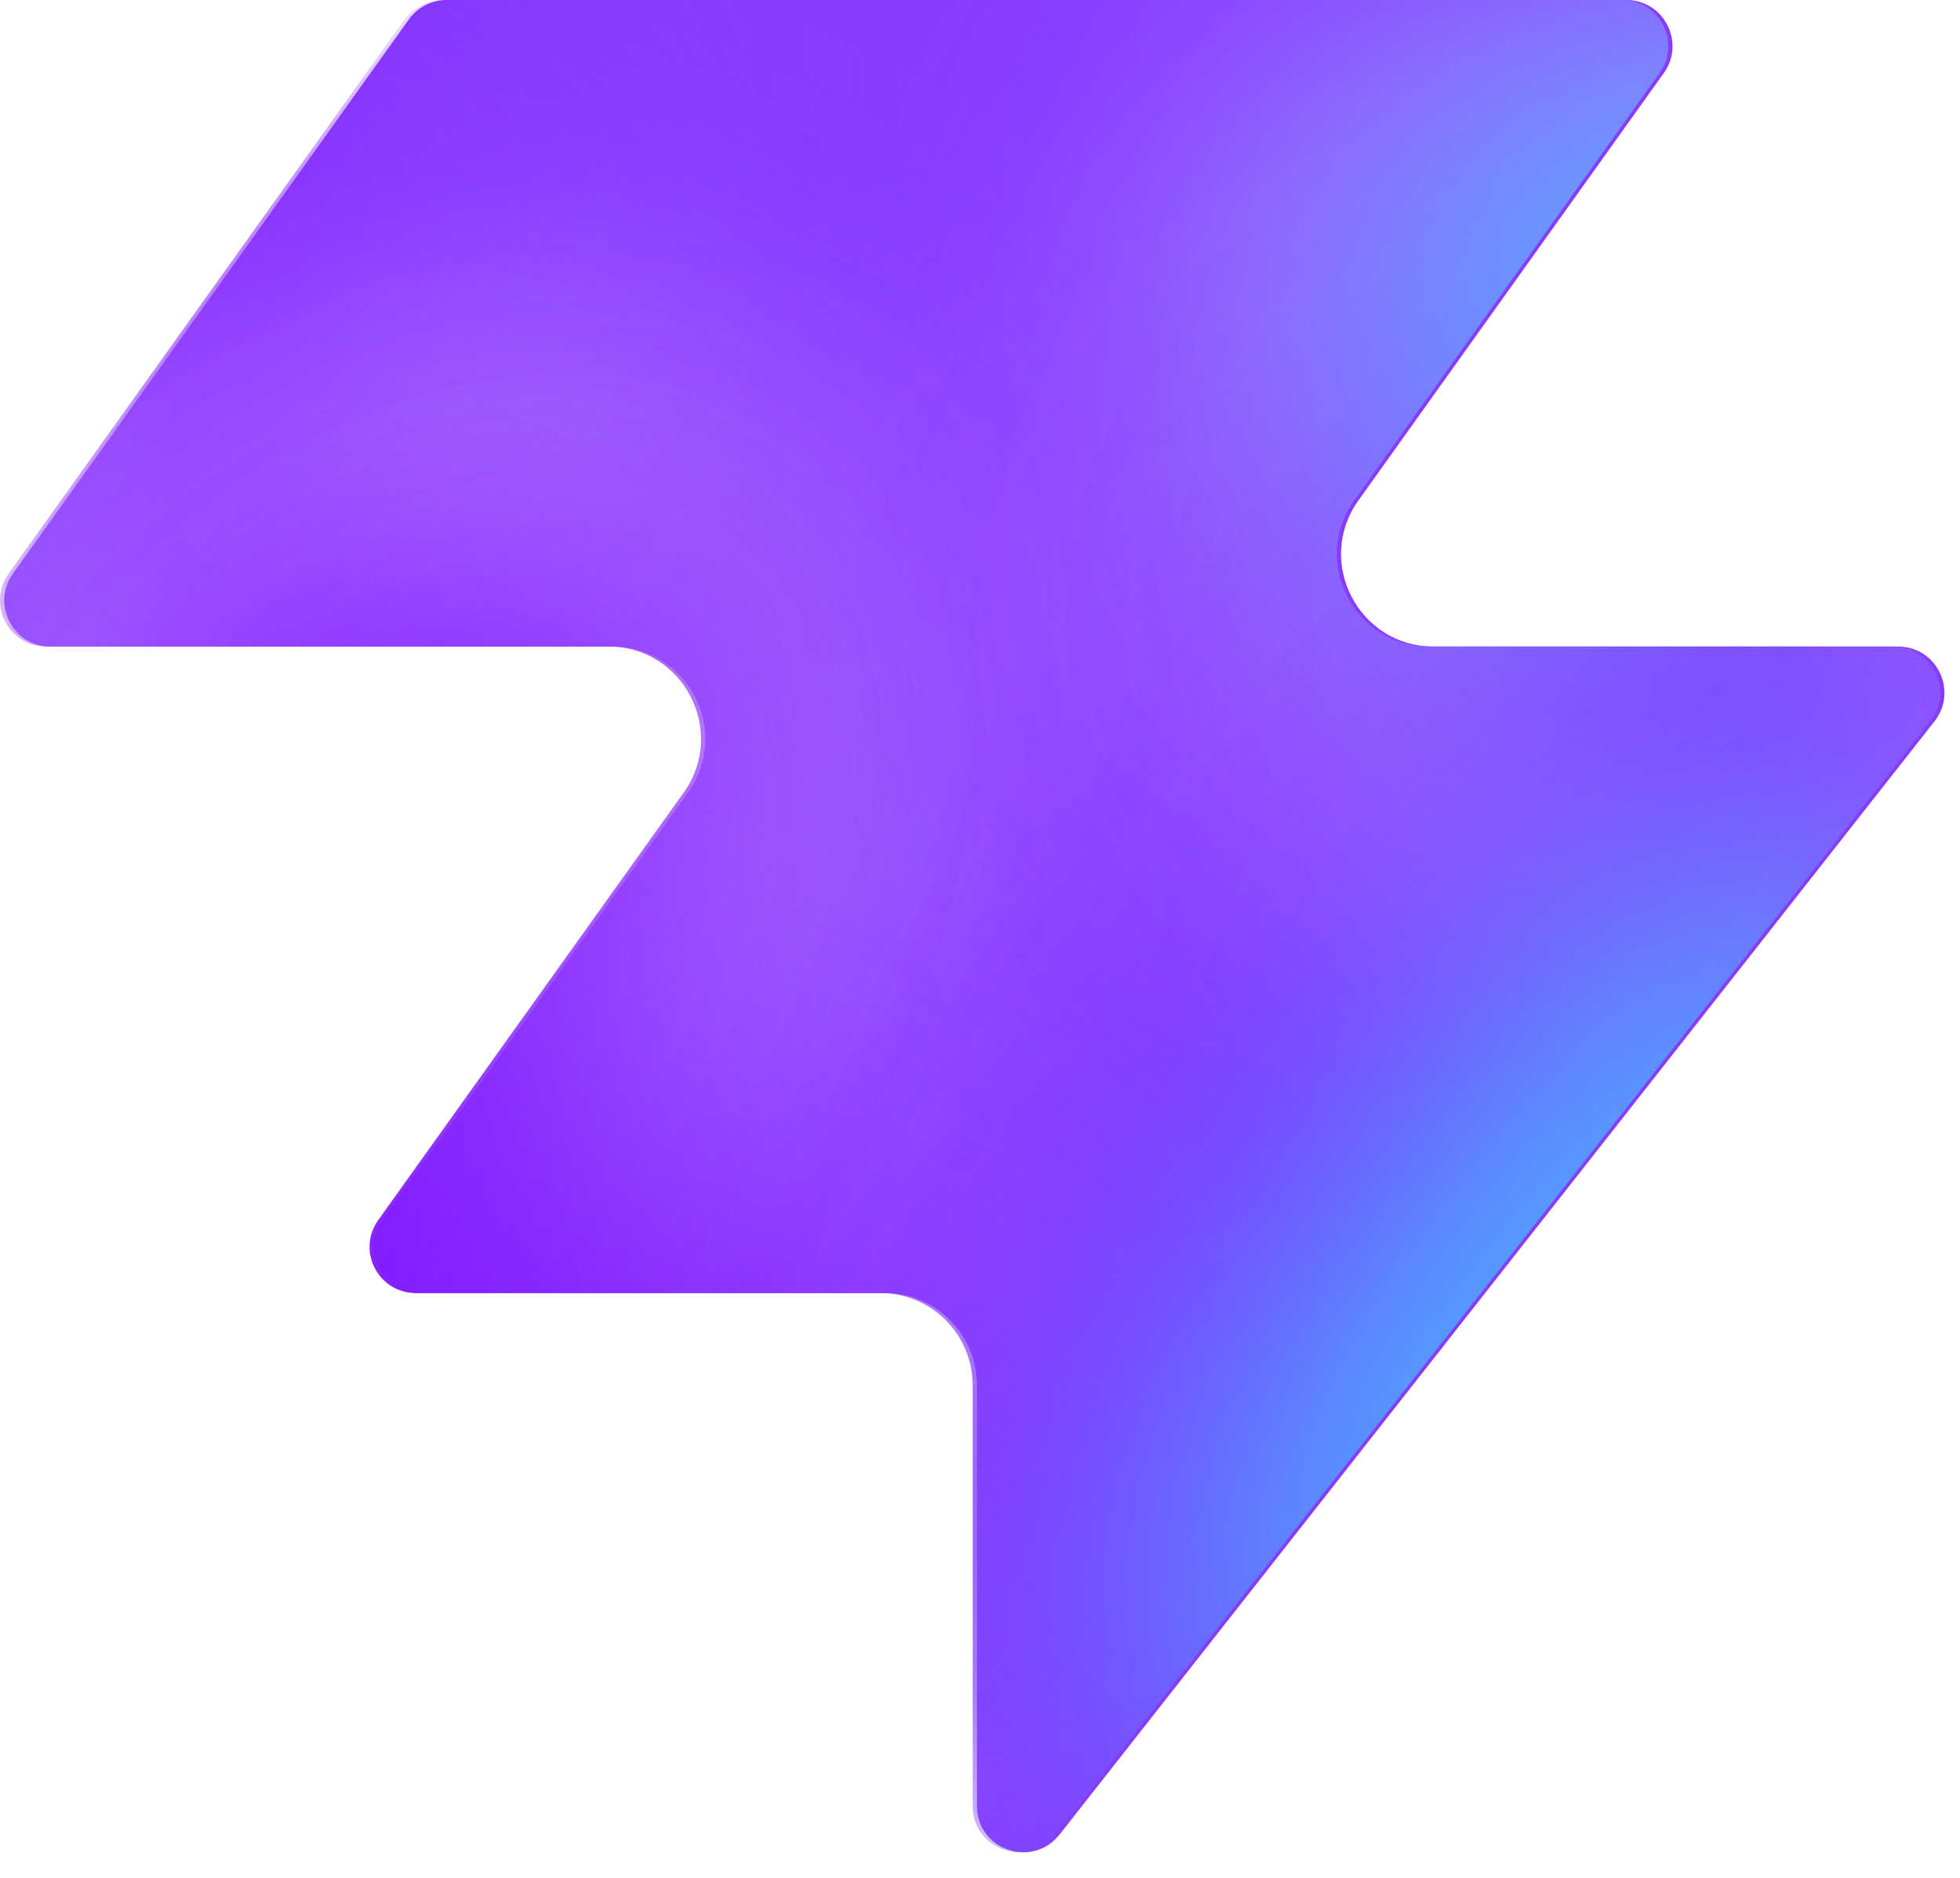
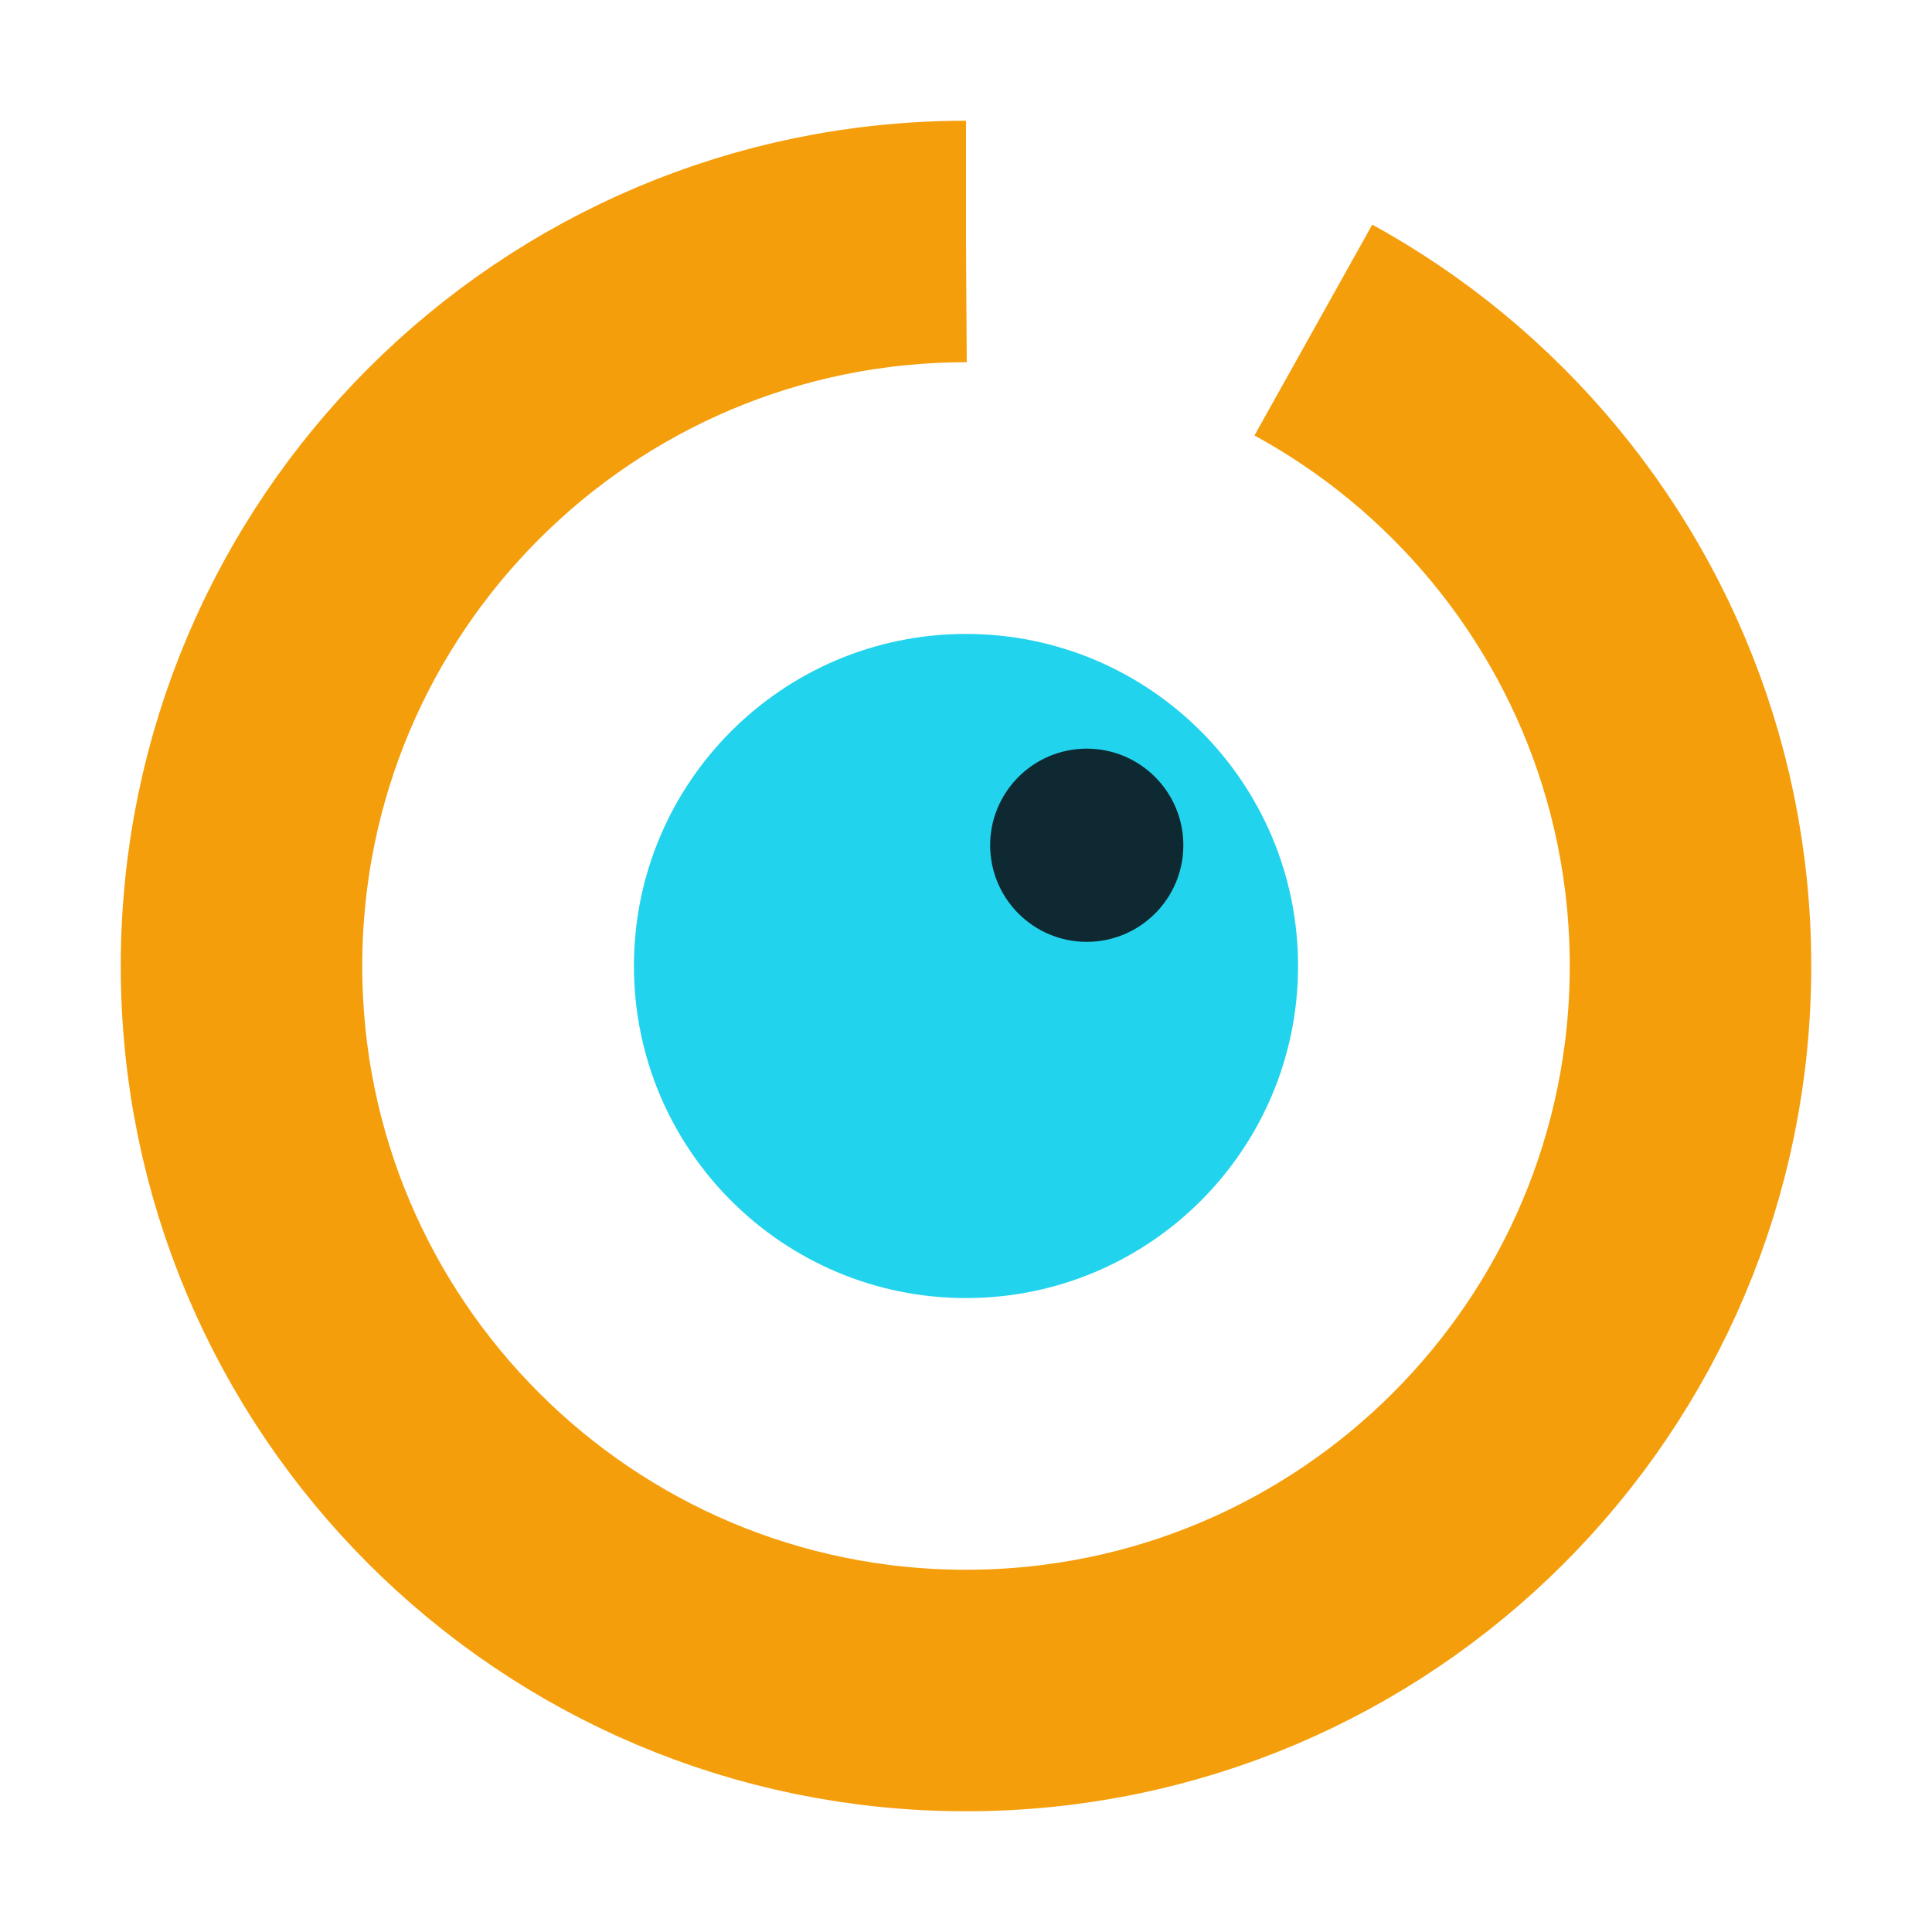
- <svg xmlns="http://www.w3.org/2000/svg" width="48" height="46" fill="none" viewBox="0 0 48 46">
-   <path fill="#863bff" d="M25.946 44.938c-.664.845-2.021.375-2.021-.698V33.937a2.26 2.26 0 0 0-2.262-2.262H10.287c-.92 0-1.456-1.04-.92-1.788l7.48-10.471c1.07-1.497 0-3.578-1.842-3.578H1.237c-.92 0-1.456-1.04-.92-1.788L10.013.474c.214-.297.556-.474.92-.474h28.894c.92 0 1.456 1.04.92 1.788l-7.48 10.471c-1.07 1.498 0 3.579 1.842 3.579h11.377c.943 0 1.473 1.088.89 1.83L25.947 44.94z" style="fill:#863bff;fill:color(display-p3 .525 .23 1);fill-opacity:1" />
-   <mask id="a" width="48" height="46" x="0" y="0" maskUnits="userSpaceOnUse" style="mask-type:alpha">
-     <path fill="#000" d="M25.842 44.938c-.664.844-2.021.375-2.021-.698V33.937a2.26 2.26 0 0 0-2.262-2.262H10.183c-.92 0-1.456-1.04-.92-1.788l7.48-10.471c1.07-1.498 0-3.579-1.842-3.579H1.133c-.92 0-1.456-1.04-.92-1.787L9.91.473c.214-.297.556-.474.92-.474h28.894c.92 0 1.456 1.04.92 1.788l-7.48 10.471c-1.07 1.498 0 3.578 1.842 3.578h11.377c.943 0 1.473 1.088.89 1.832L25.843 44.94z" style="fill:#000;fill-opacity:1" />
-   </mask>
-   <g mask="url(#a)">
-     <g filter="url(#b)">
-       <ellipse cx="5.508" cy="14.704" fill="#ede6ff" rx="5.508" ry="14.704" style="fill:#ede6ff;fill:color(display-p3 .927 .903 1);fill-opacity:1" transform="matrix(.00324 1 1 -.00324 -4.47 31.516)" />
-     </g>
-     <g filter="url(#c)">
-       <ellipse cx="10.399" cy="29.851" fill="#ede6ff" rx="10.399" ry="29.851" style="fill:#ede6ff;fill:color(display-p3 .927 .903 1);fill-opacity:1" transform="matrix(.00324 1 1 -.00324 -39.328 7.883)" />
-     </g>
-     <g filter="url(#d)">
-       <ellipse cx="5.508" cy="30.487" fill="#7e14ff" rx="5.508" ry="30.487" style="fill:#7e14ff;fill:color(display-p3 .492 .077 1);fill-opacity:1" transform="rotate(89.814 -25.913 -14.639)scale(1 -1)" />
-     </g>
-     <g filter="url(#e)">
-       <ellipse cx="5.508" cy="30.599" fill="#7e14ff" rx="5.508" ry="30.599" style="fill:#7e14ff;fill:color(display-p3 .492 .077 1);fill-opacity:1" transform="rotate(89.814 -32.644 -3.334)scale(1 -1)" />
-     </g>
-     <g filter="url(#f)">
-       <ellipse cx="5.508" cy="30.599" fill="#7e14ff" rx="5.508" ry="30.599" style="fill:#7e14ff;fill:color(display-p3 .492 .077 1);fill-opacity:1" transform="matrix(.00324 1 1 -.00324 -34.34 30.47)" />
-     </g>
-     <g filter="url(#g)">
-       <ellipse cx="14.072" cy="22.078" fill="#ede6ff" rx="14.072" ry="22.078" style="fill:#ede6ff;fill:color(display-p3 .927 .903 1);fill-opacity:1" transform="rotate(93.35 24.506 48.493)scale(-1 1)" />
-     </g>
-     <g filter="url(#h)">
-       <ellipse cx="3.47" cy="21.501" fill="#7e14ff" rx="3.47" ry="21.501" style="fill:#7e14ff;fill:color(display-p3 .492 .077 1);fill-opacity:1" transform="rotate(89.009 28.708 47.59)scale(-1 1)" />
-     </g>
-     <g filter="url(#i)">
-       <ellipse cx="3.47" cy="21.501" fill="#7e14ff" rx="3.47" ry="21.501" style="fill:#7e14ff;fill:color(display-p3 .492 .077 1);fill-opacity:1" transform="rotate(89.009 28.708 47.59)scale(-1 1)" />
-     </g>
-     <g filter="url(#j)">
-       <ellipse cx=".387" cy="8.972" fill="#7e14ff" rx="4.407" ry="29.108" style="fill:#7e14ff;fill:color(display-p3 .492 .077 1);fill-opacity:1" transform="rotate(39.51 .387 8.972)" />
-     </g>
-     <g filter="url(#k)">
-       <ellipse cx="47.523" cy="-6.092" fill="#7e14ff" rx="4.407" ry="29.108" style="fill:#7e14ff;fill:color(display-p3 .492 .077 1);fill-opacity:1" transform="rotate(37.892 47.523 -6.092)" />
-     </g>
-     <g filter="url(#l)">
-       <ellipse cx="41.412" cy="6.333" fill="#47bfff" rx="5.971" ry="9.665" style="fill:#47bfff;fill:color(display-p3 .28 .748 1);fill-opacity:1" transform="rotate(37.892 41.412 6.333)" />
-     </g>
-     <g filter="url(#m)">
-       <ellipse cx="-1.879" cy="38.332" fill="#7e14ff" rx="4.407" ry="29.108" style="fill:#7e14ff;fill:color(display-p3 .492 .077 1);fill-opacity:1" transform="rotate(37.892 -1.88 38.332)" />
-     </g>
-     <g filter="url(#n)">
-       <ellipse cx="-1.879" cy="38.332" fill="#7e14ff" rx="4.407" ry="29.108" style="fill:#7e14ff;fill:color(display-p3 .492 .077 1);fill-opacity:1" transform="rotate(37.892 -1.88 38.332)" />
-     </g>
-     <g filter="url(#o)">
-       <ellipse cx="35.651" cy="29.907" fill="#7e14ff" rx="4.407" ry="29.108" style="fill:#7e14ff;fill:color(display-p3 .492 .077 1);fill-opacity:1" transform="rotate(37.892 35.651 29.907)" />
-     </g>
-     <g filter="url(#p)">
-       <ellipse cx="38.418" cy="32.4" fill="#47bfff" rx="5.971" ry="15.297" style="fill:#47bfff;fill:color(display-p3 .28 .748 1);fill-opacity:1" transform="rotate(37.892 38.418 32.4)" />
-     </g>
+ <svg xmlns="http://www.w3.org/2000/svg" viewBox="0 0 32 32" fill="none">
+   <g transform="rotate(-90 16 16)" stroke-width="4">
+     <circle cx="16" cy="16" r="12" stroke="#f59e0b" pathLength="300" stroke-dasharray="88 212" stroke-dashoffset="-6" />
+     <circle cx="16" cy="16" r="12" stroke="#38bdf8" pathLength="300" stroke-dasharray="88 212" stroke-dashoffset="-106" />
+     <circle cx="16" cy="16" r="12" stroke="#a78bfa" pathLength="300" stroke-dasharray="88 212" stroke-dashoffset="-206" />
  </g>
-   <defs>
-     <filter id="b" width="60.045" height="41.654" x="-19.77" y="16.149" color-interpolation-filters="sRGB" filterUnits="userSpaceOnUse">
-       <feFlood flood-opacity="0" result="BackgroundImageFix" />
-       <feBlend in="SourceGraphic" in2="BackgroundImageFix" result="shape" />
-       <feGaussianBlur result="effect1_foregroundBlur_2002_17158" stdDeviation="7.659" />
-     </filter>
-     <filter id="c" width="90.34" height="51.437" x="-54.613" y="-7.533" color-interpolation-filters="sRGB" filterUnits="userSpaceOnUse">
-       <feFlood flood-opacity="0" result="BackgroundImageFix" />
-       <feBlend in="SourceGraphic" in2="BackgroundImageFix" result="shape" />
-       <feGaussianBlur result="effect1_foregroundBlur_2002_17158" stdDeviation="7.659" />
-     </filter>
-     <filter id="d" width="79.355" height="29.4" x="-49.64" y="2.03" color-interpolation-filters="sRGB" filterUnits="userSpaceOnUse">
-       <feFlood flood-opacity="0" result="BackgroundImageFix" />
-       <feBlend in="SourceGraphic" in2="BackgroundImageFix" result="shape" />
-       <feGaussianBlur result="effect1_foregroundBlur_2002_17158" stdDeviation="4.596" />
-     </filter>
-     <filter id="e" width="79.579" height="29.4" x="-45.045" y="20.029" color-interpolation-filters="sRGB" filterUnits="userSpaceOnUse">
-       <feFlood flood-opacity="0" result="BackgroundImageFix" />
-       <feBlend in="SourceGraphic" in2="BackgroundImageFix" result="shape" />
-       <feGaussianBlur result="effect1_foregroundBlur_2002_17158" stdDeviation="4.596" />
-     </filter>
-     <filter id="f" width="79.579" height="29.4" x="-43.513" y="21.178" color-interpolation-filters="sRGB" filterUnits="userSpaceOnUse">
-       <feFlood flood-opacity="0" result="BackgroundImageFix" />
-       <feBlend in="SourceGraphic" in2="BackgroundImageFix" result="shape" />
-       <feGaussianBlur result="effect1_foregroundBlur_2002_17158" stdDeviation="4.596" />
-     </filter>
-     <filter id="g" width="74.749" height="58.852" x="15.756" y="-17.901" color-interpolation-filters="sRGB" filterUnits="userSpaceOnUse">
-       <feFlood flood-opacity="0" result="BackgroundImageFix" />
-       <feBlend in="SourceGraphic" in2="BackgroundImageFix" result="shape" />
-       <feGaussianBlur result="effect1_foregroundBlur_2002_17158" stdDeviation="7.659" />
-     </filter>
-     <filter id="h" width="61.377" height="25.362" x="23.548" y="2.284" color-interpolation-filters="sRGB" filterUnits="userSpaceOnUse">
-       <feFlood flood-opacity="0" result="BackgroundImageFix" />
-       <feBlend in="SourceGraphic" in2="BackgroundImageFix" result="shape" />
-       <feGaussianBlur result="effect1_foregroundBlur_2002_17158" stdDeviation="4.596" />
-     </filter>
-     <filter id="i" width="61.377" height="25.362" x="23.548" y="2.284" color-interpolation-filters="sRGB" filterUnits="userSpaceOnUse">
-       <feFlood flood-opacity="0" result="BackgroundImageFix" />
-       <feBlend in="SourceGraphic" in2="BackgroundImageFix" result="shape" />
-       <feGaussianBlur result="effect1_foregroundBlur_2002_17158" stdDeviation="4.596" />
-     </filter>
-     <filter id="j" width="56.045" height="63.649" x="-27.636" y="-22.853" color-interpolation-filters="sRGB" filterUnits="userSpaceOnUse">
-       <feFlood flood-opacity="0" result="BackgroundImageFix" />
-       <feBlend in="SourceGraphic" in2="BackgroundImageFix" result="shape" />
-       <feGaussianBlur result="effect1_foregroundBlur_2002_17158" stdDeviation="4.596" />
-     </filter>
-     <filter id="k" width="54.814" height="64.646" x="20.116" y="-38.415" color-interpolation-filters="sRGB" filterUnits="userSpaceOnUse">
-       <feFlood flood-opacity="0" result="BackgroundImageFix" />
-       <feBlend in="SourceGraphic" in2="BackgroundImageFix" result="shape" />
-       <feGaussianBlur result="effect1_foregroundBlur_2002_17158" stdDeviation="4.596" />
-     </filter>
-     <filter id="l" width="33.541" height="35.313" x="24.641" y="-11.323" color-interpolation-filters="sRGB" filterUnits="userSpaceOnUse">
-       <feFlood flood-opacity="0" result="BackgroundImageFix" />
-       <feBlend in="SourceGraphic" in2="BackgroundImageFix" result="shape" />
-       <feGaussianBlur result="effect1_foregroundBlur_2002_17158" stdDeviation="4.596" />
-     </filter>
-     <filter id="m" width="54.814" height="64.646" x="-29.286" y="6.009" color-interpolation-filters="sRGB" filterUnits="userSpaceOnUse">
-       <feFlood flood-opacity="0" result="BackgroundImageFix" />
-       <feBlend in="SourceGraphic" in2="BackgroundImageFix" result="shape" />
-       <feGaussianBlur result="effect1_foregroundBlur_2002_17158" stdDeviation="4.596" />
-     </filter>
-     <filter id="n" width="54.814" height="64.646" x="-29.286" y="6.009" color-interpolation-filters="sRGB" filterUnits="userSpaceOnUse">
-       <feFlood flood-opacity="0" result="BackgroundImageFix" />
-       <feBlend in="SourceGraphic" in2="BackgroundImageFix" result="shape" />
-       <feGaussianBlur result="effect1_foregroundBlur_2002_17158" stdDeviation="4.596" />
-     </filter>
-     <filter id="o" width="54.814" height="64.646" x="8.244" y="-2.416" color-interpolation-filters="sRGB" filterUnits="userSpaceOnUse">
-       <feFlood flood-opacity="0" result="BackgroundImageFix" />
-       <feBlend in="SourceGraphic" in2="BackgroundImageFix" result="shape" />
-       <feGaussianBlur result="effect1_foregroundBlur_2002_17158" stdDeviation="4.596" />
-     </filter>
-     <filter id="p" width="39.409" height="43.623" x="18.713" y="10.588" color-interpolation-filters="sRGB" filterUnits="userSpaceOnUse">
-       <feFlood flood-opacity="0" result="BackgroundImageFix" />
-       <feBlend in="SourceGraphic" in2="BackgroundImageFix" result="shape" />
-       <feGaussianBlur result="effect1_foregroundBlur_2002_17158" stdDeviation="4.596" />
-     </filter>
-   </defs>
+   <circle cx="16" cy="16" r="5.5" fill="#22d3ee" />
+   <circle cx="18" cy="14" r="1.6" fill="#0a0c10" opacity="0.85" />
</svg>
